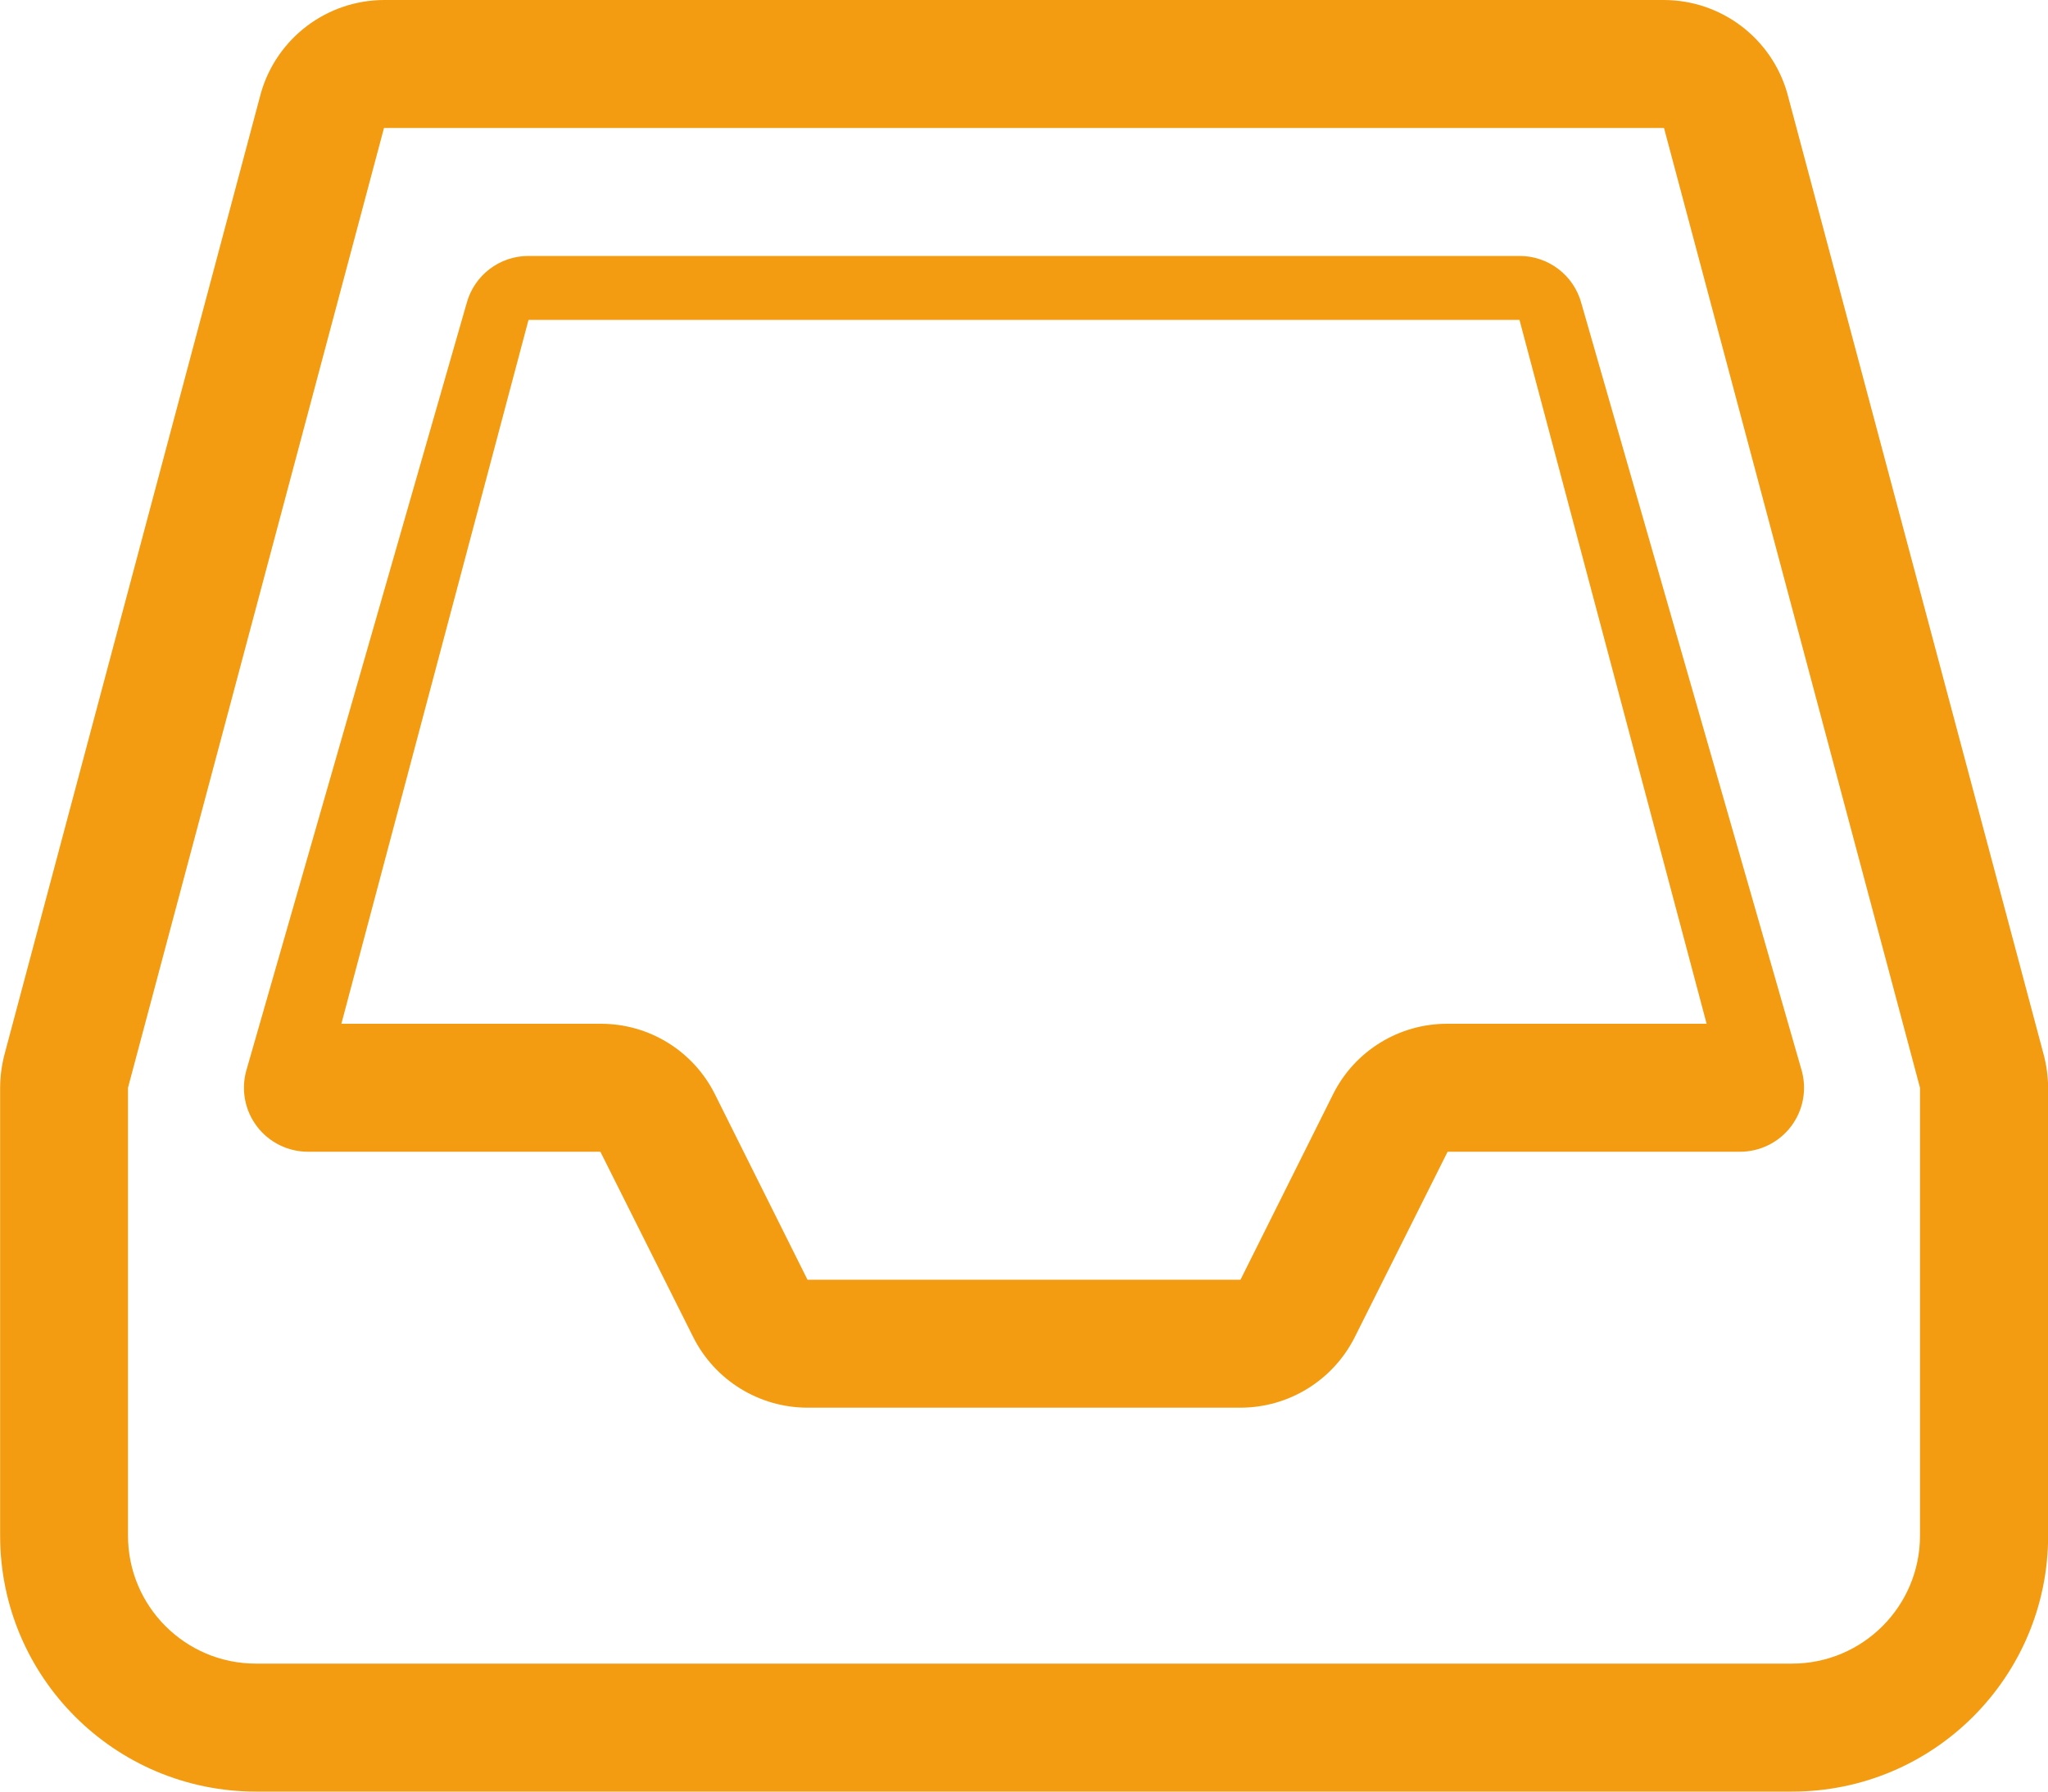
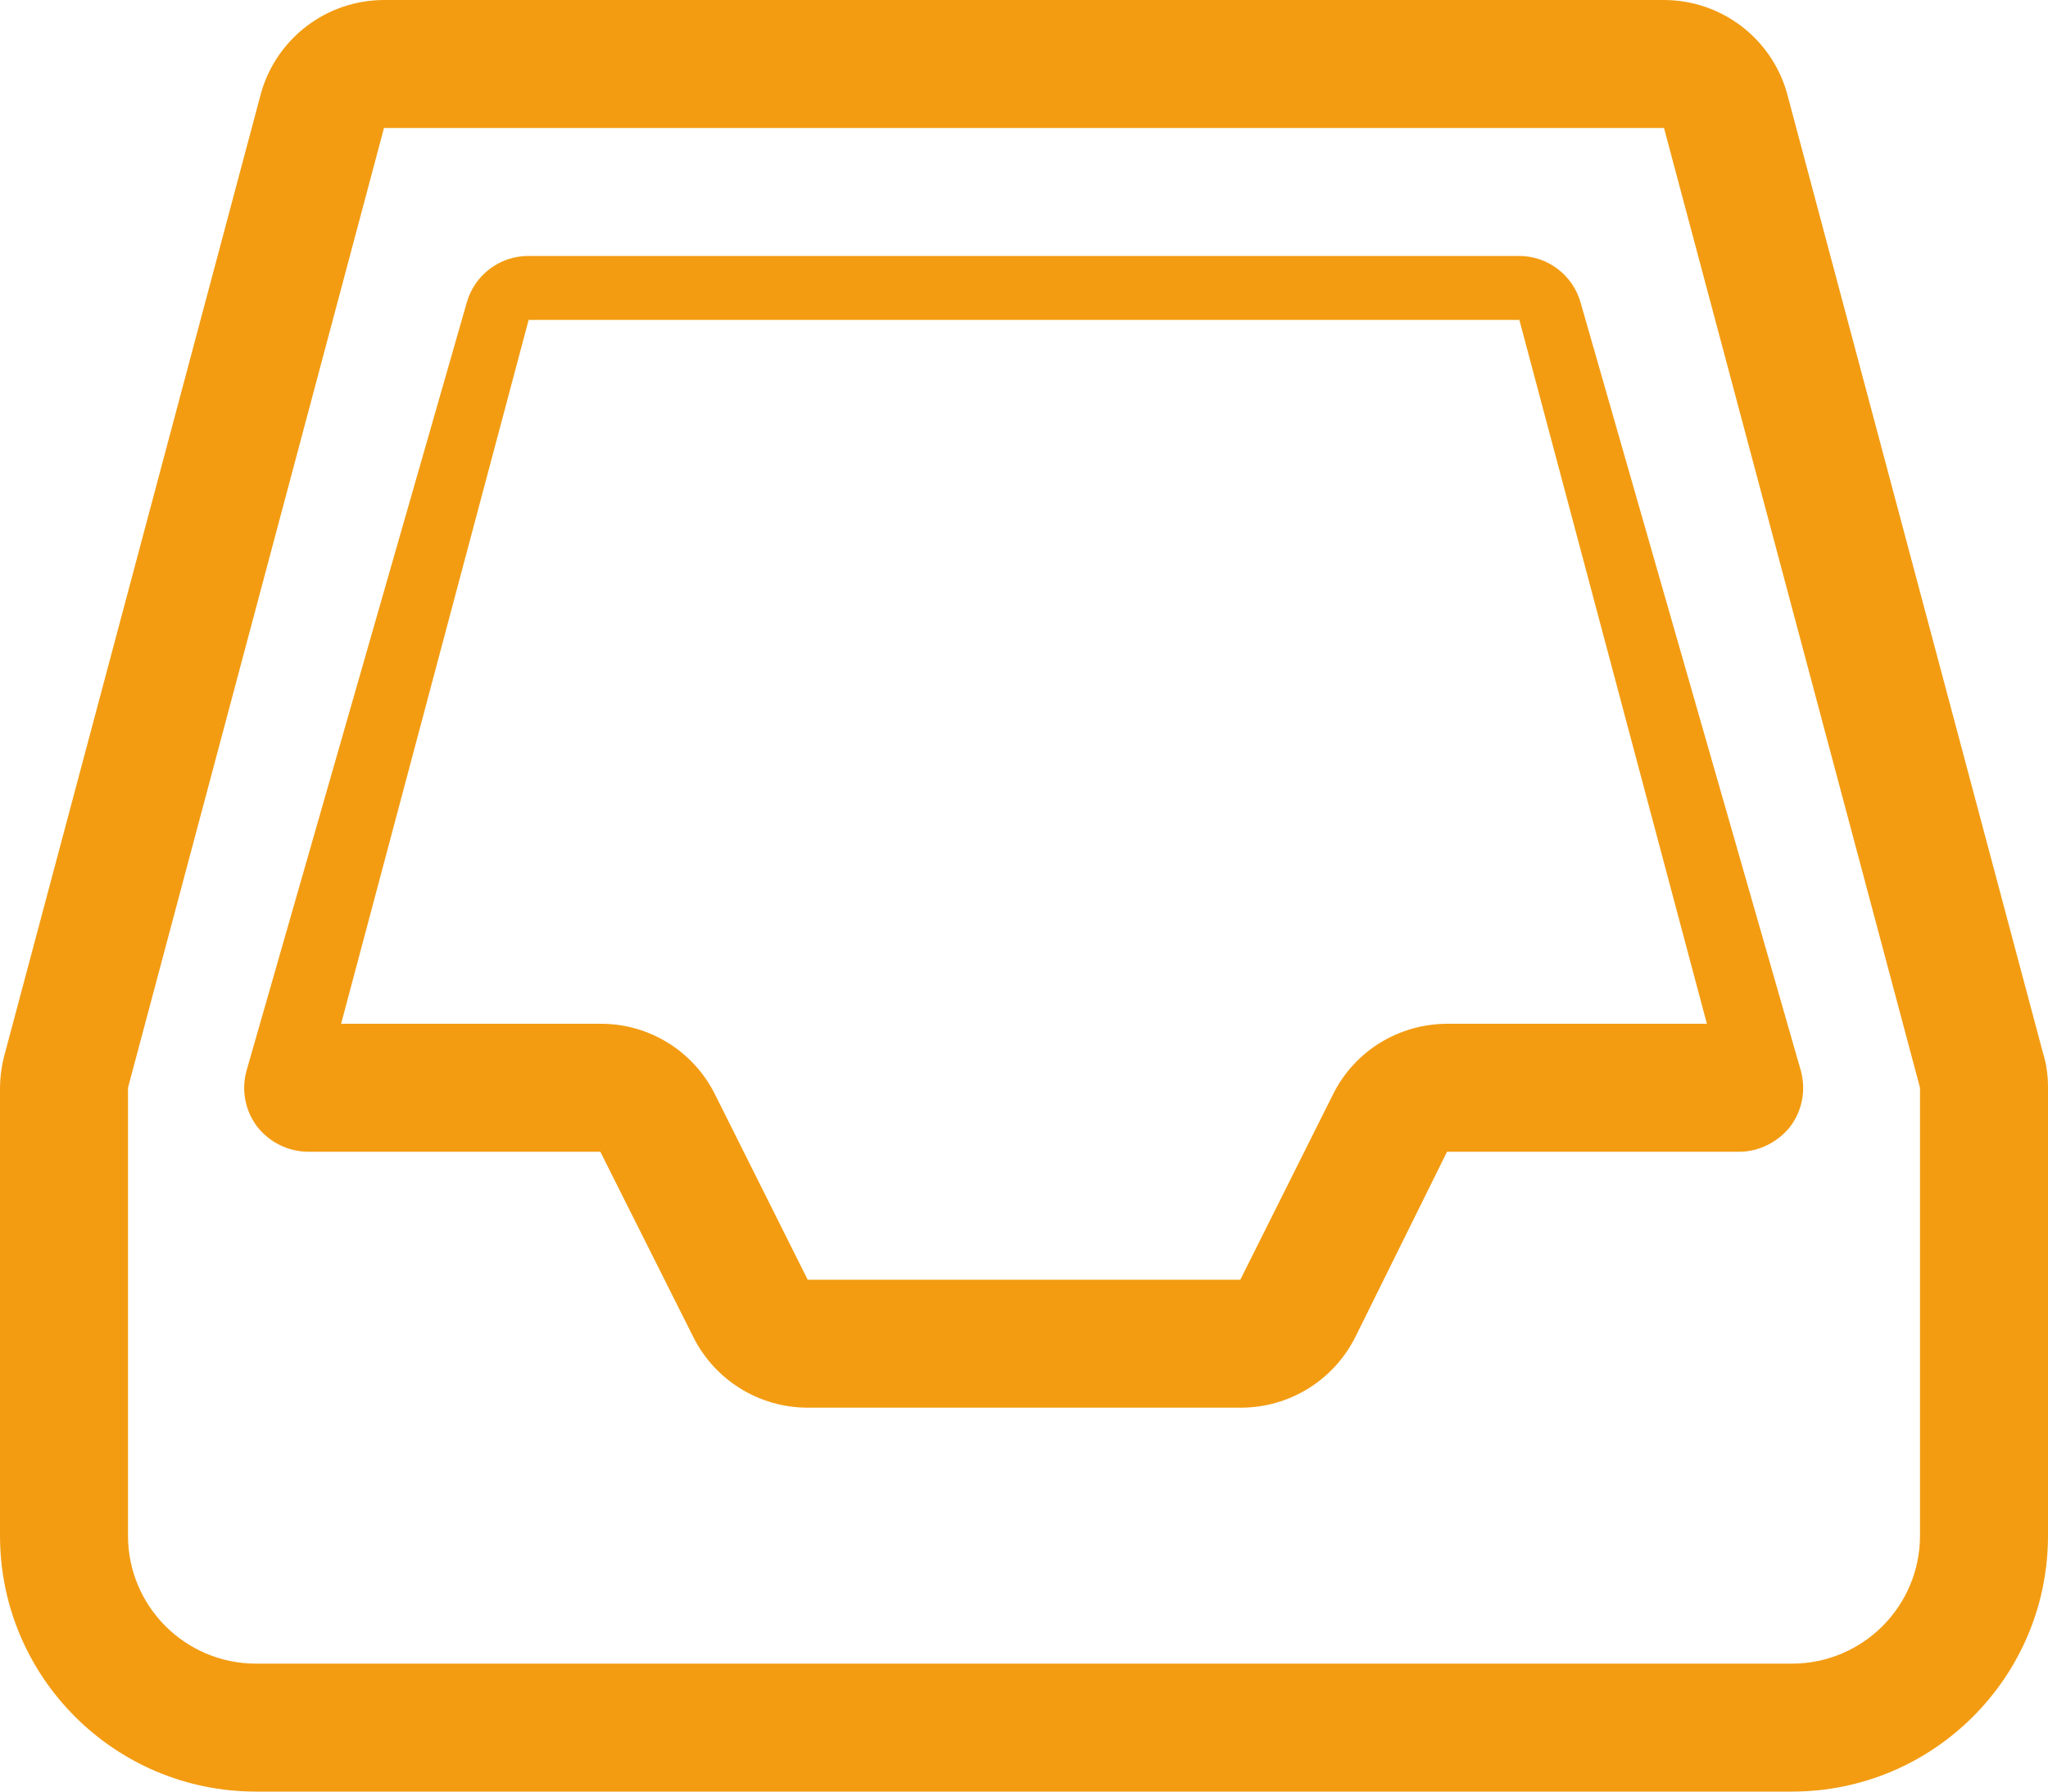
<svg xmlns="http://www.w3.org/2000/svg" width="32" height="28" viewBox="0 0 32 28">
-   <defs>
-     <style>
-       .cls-1 {
-         fill: #f39c12;
-         fill-rule: evenodd;
-       }
-     </style>
-   </defs>
-   <path id="stack" class="cls-1" d="M833.924,4329.45l-4-15A2.008,2.008,0,0,0,828,4313H808a2.008,2.008,0,0,0-1.922,1.45l-4,15a2.1,2.1,0,0,0-.076.55v7a4,4,0,0,0,4,4h24a4,4,0,0,0,4-4v-7A2.1,2.1,0,0,0,833.924,4329.45ZM832,4337a2,2,0,0,1-2,2H806a2,2,0,0,1-2-2v-7l4-15h20l4,15v7Zm-6.258-20H810.258a1,1,0,0,0-.967.74l-3.445,12a1,1,0,0,0,.966,1.26h4.569l1.447,2.89a2,2,0,0,0,1.789,1.11h6.766a2,2,0,0,0,1.789-1.11l1.447-2.89h4.568a1,1,0,0,0,.967-1.26l-3.445-12A1,1,0,0,0,825.742,4317Zm0.539,12h-1.662a1.989,1.989,0,0,0-1.789,1.1l-1.447,2.9h-6.766l-1.447-2.9a1.989,1.989,0,0,0-1.789-1.1h-4.047l2.924-11h15.484l2.924,11h-2.385Z" transform="translate(-802 -4313)" />
+   <path fill="#f39c12" d="M31.92 16.45l-4-15A2 2 0 0 0 26 0H6a2 2 0 0 0-1.92 1.45l-4 15A2.1 2.1 0 0 0 0 17v7a4 4 0 0 0 4 4h24a4 4 0 0 0 4-4v-7c0-.18-.02-.36-.08-.55zM30 24a2 2 0 0 1-2 2H4a2 2 0 0 1-2-2v-7L6 2h20l4 15zM23.74 4H8.26a1 1 0 0 0-.97.74l-3.44 12c-.08.3-.02.62.17.87.19.24.48.39.8.39h4.56l1.45 2.89A2 2 0 0 0 12.62 22h6.76a2 2 0 0 0 1.8-1.11L22.61 18h4.57c.3 0 .6-.15.79-.39.19-.25.25-.57.17-.87l-3.44-12a1 1 0 0 0-.97-.74zm-1.12 12c-.76 0-1.45.42-1.79 1.1L19.38 20h-6.76l-1.45-2.9A1.99 1.99 0 0 0 9.38 16H5.33L8.26 5h15.48l2.93 11z" />
</svg>
